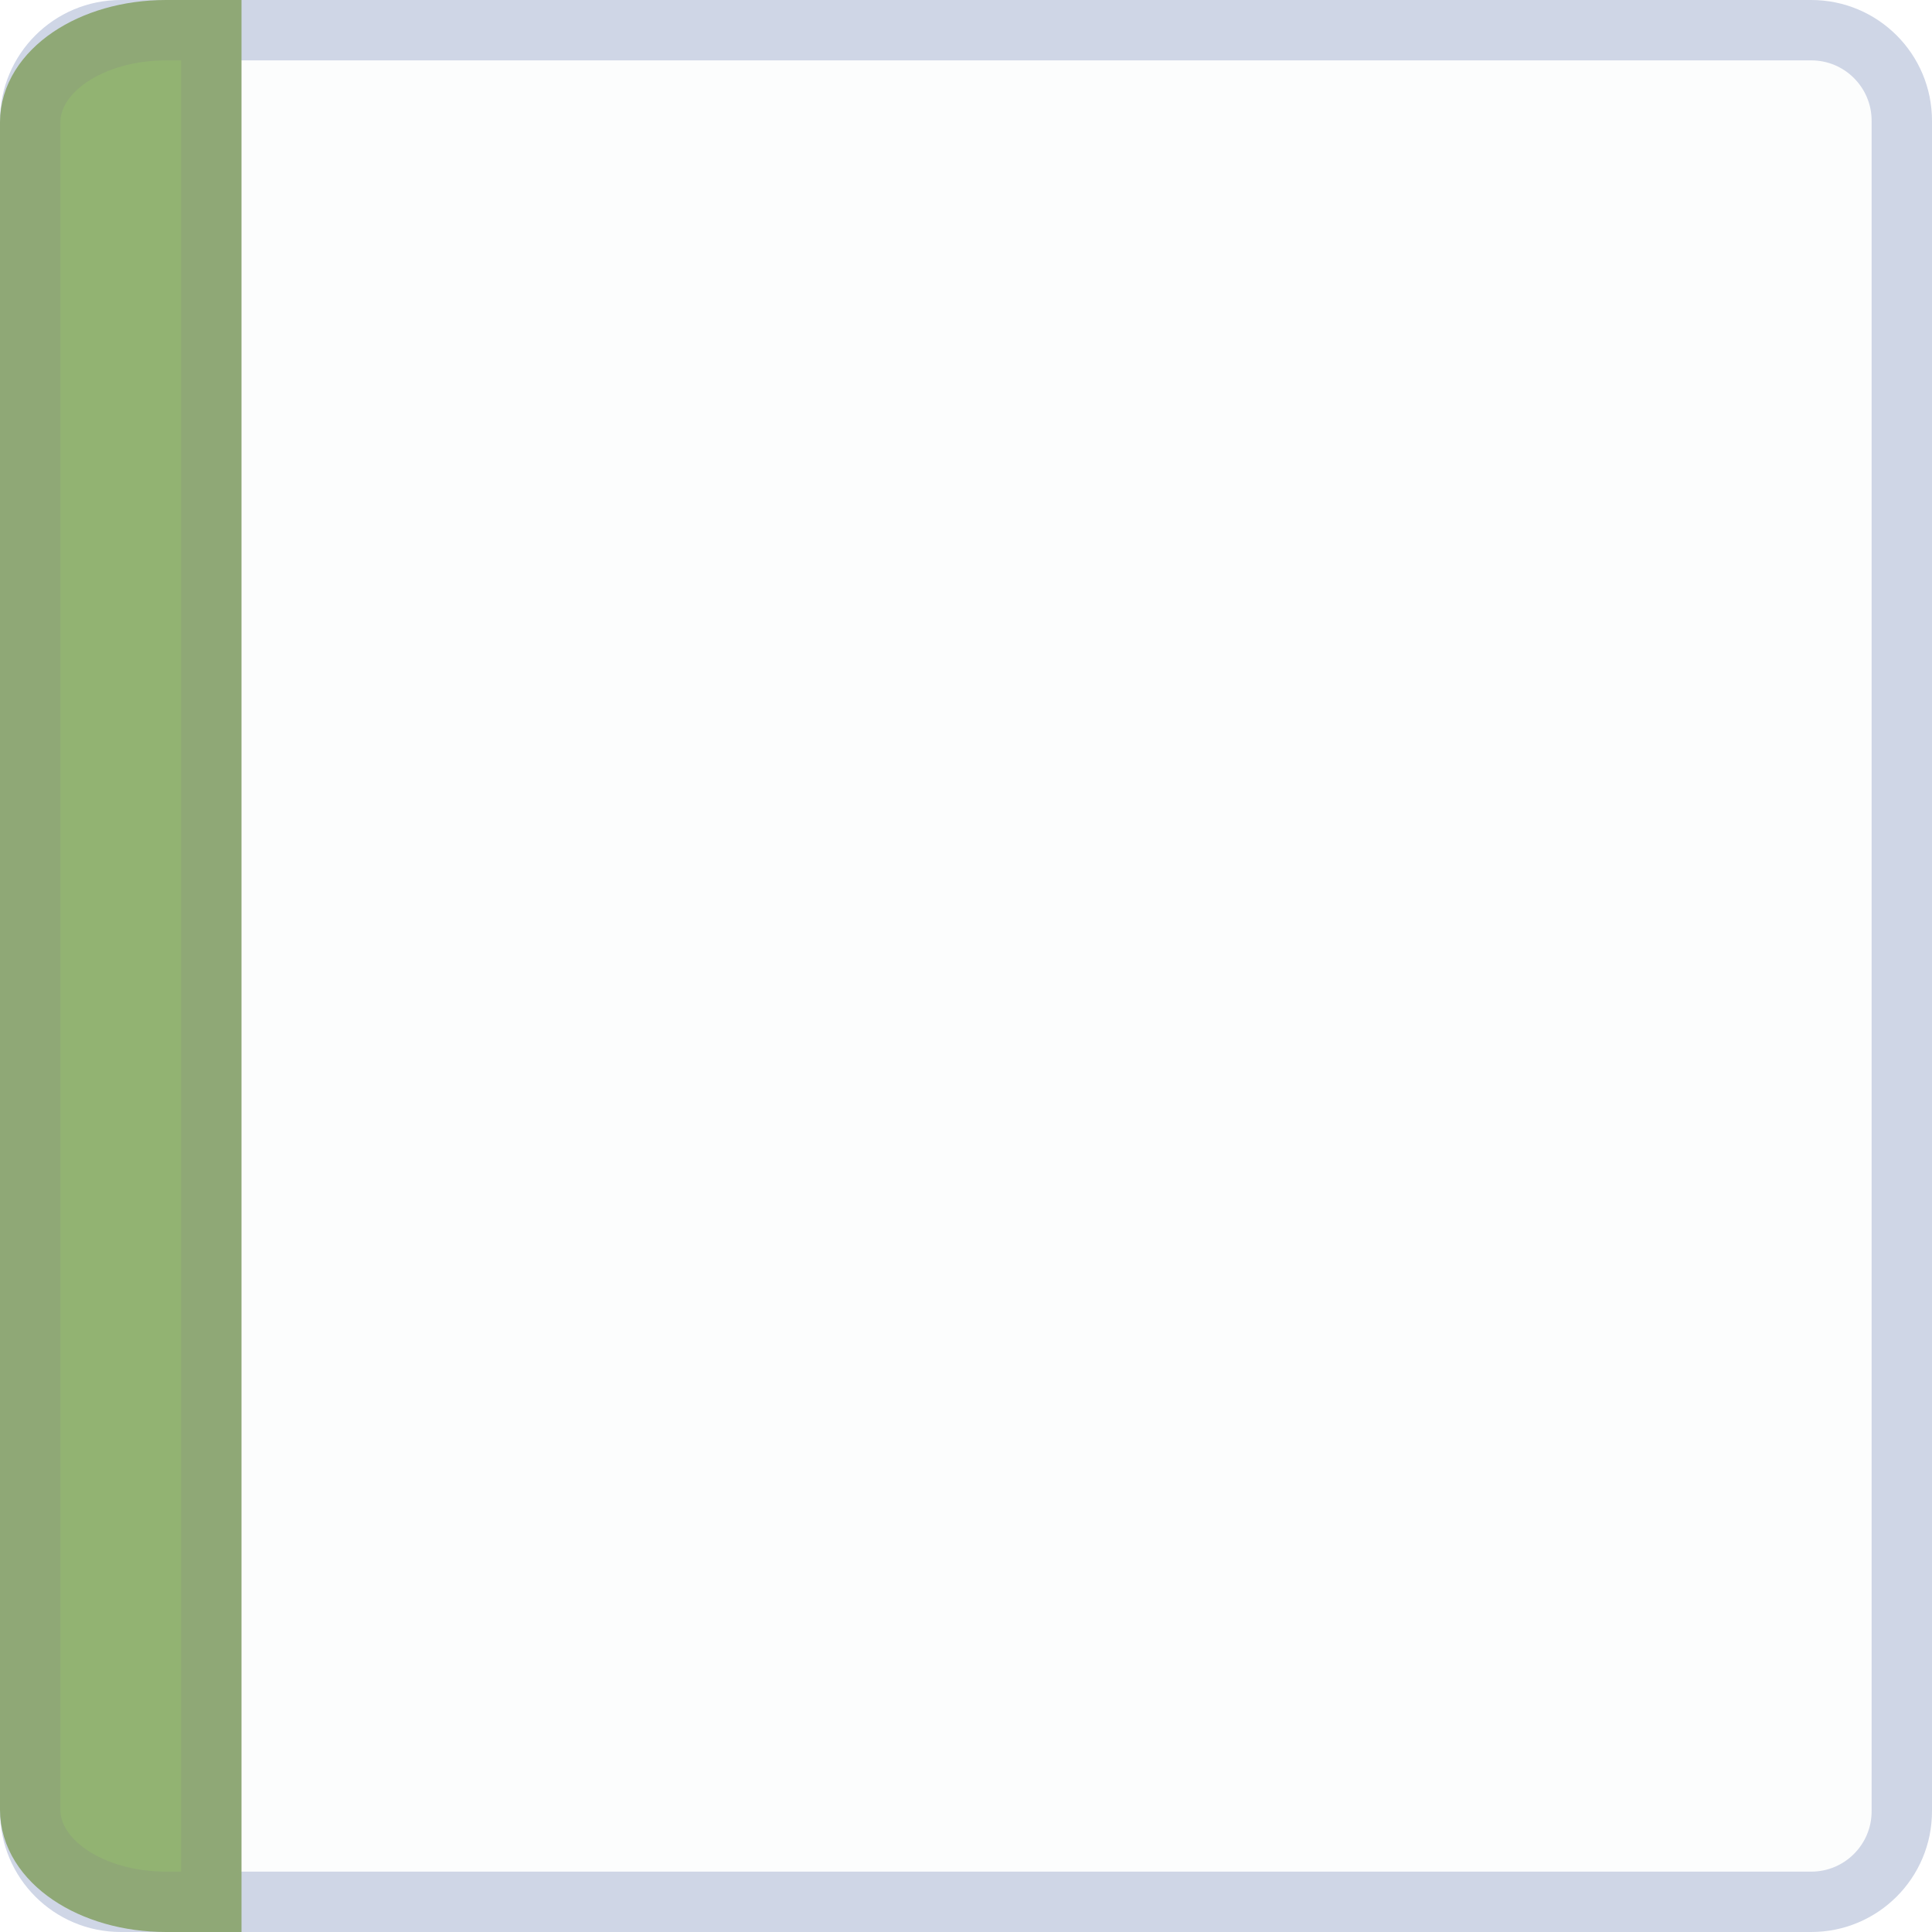
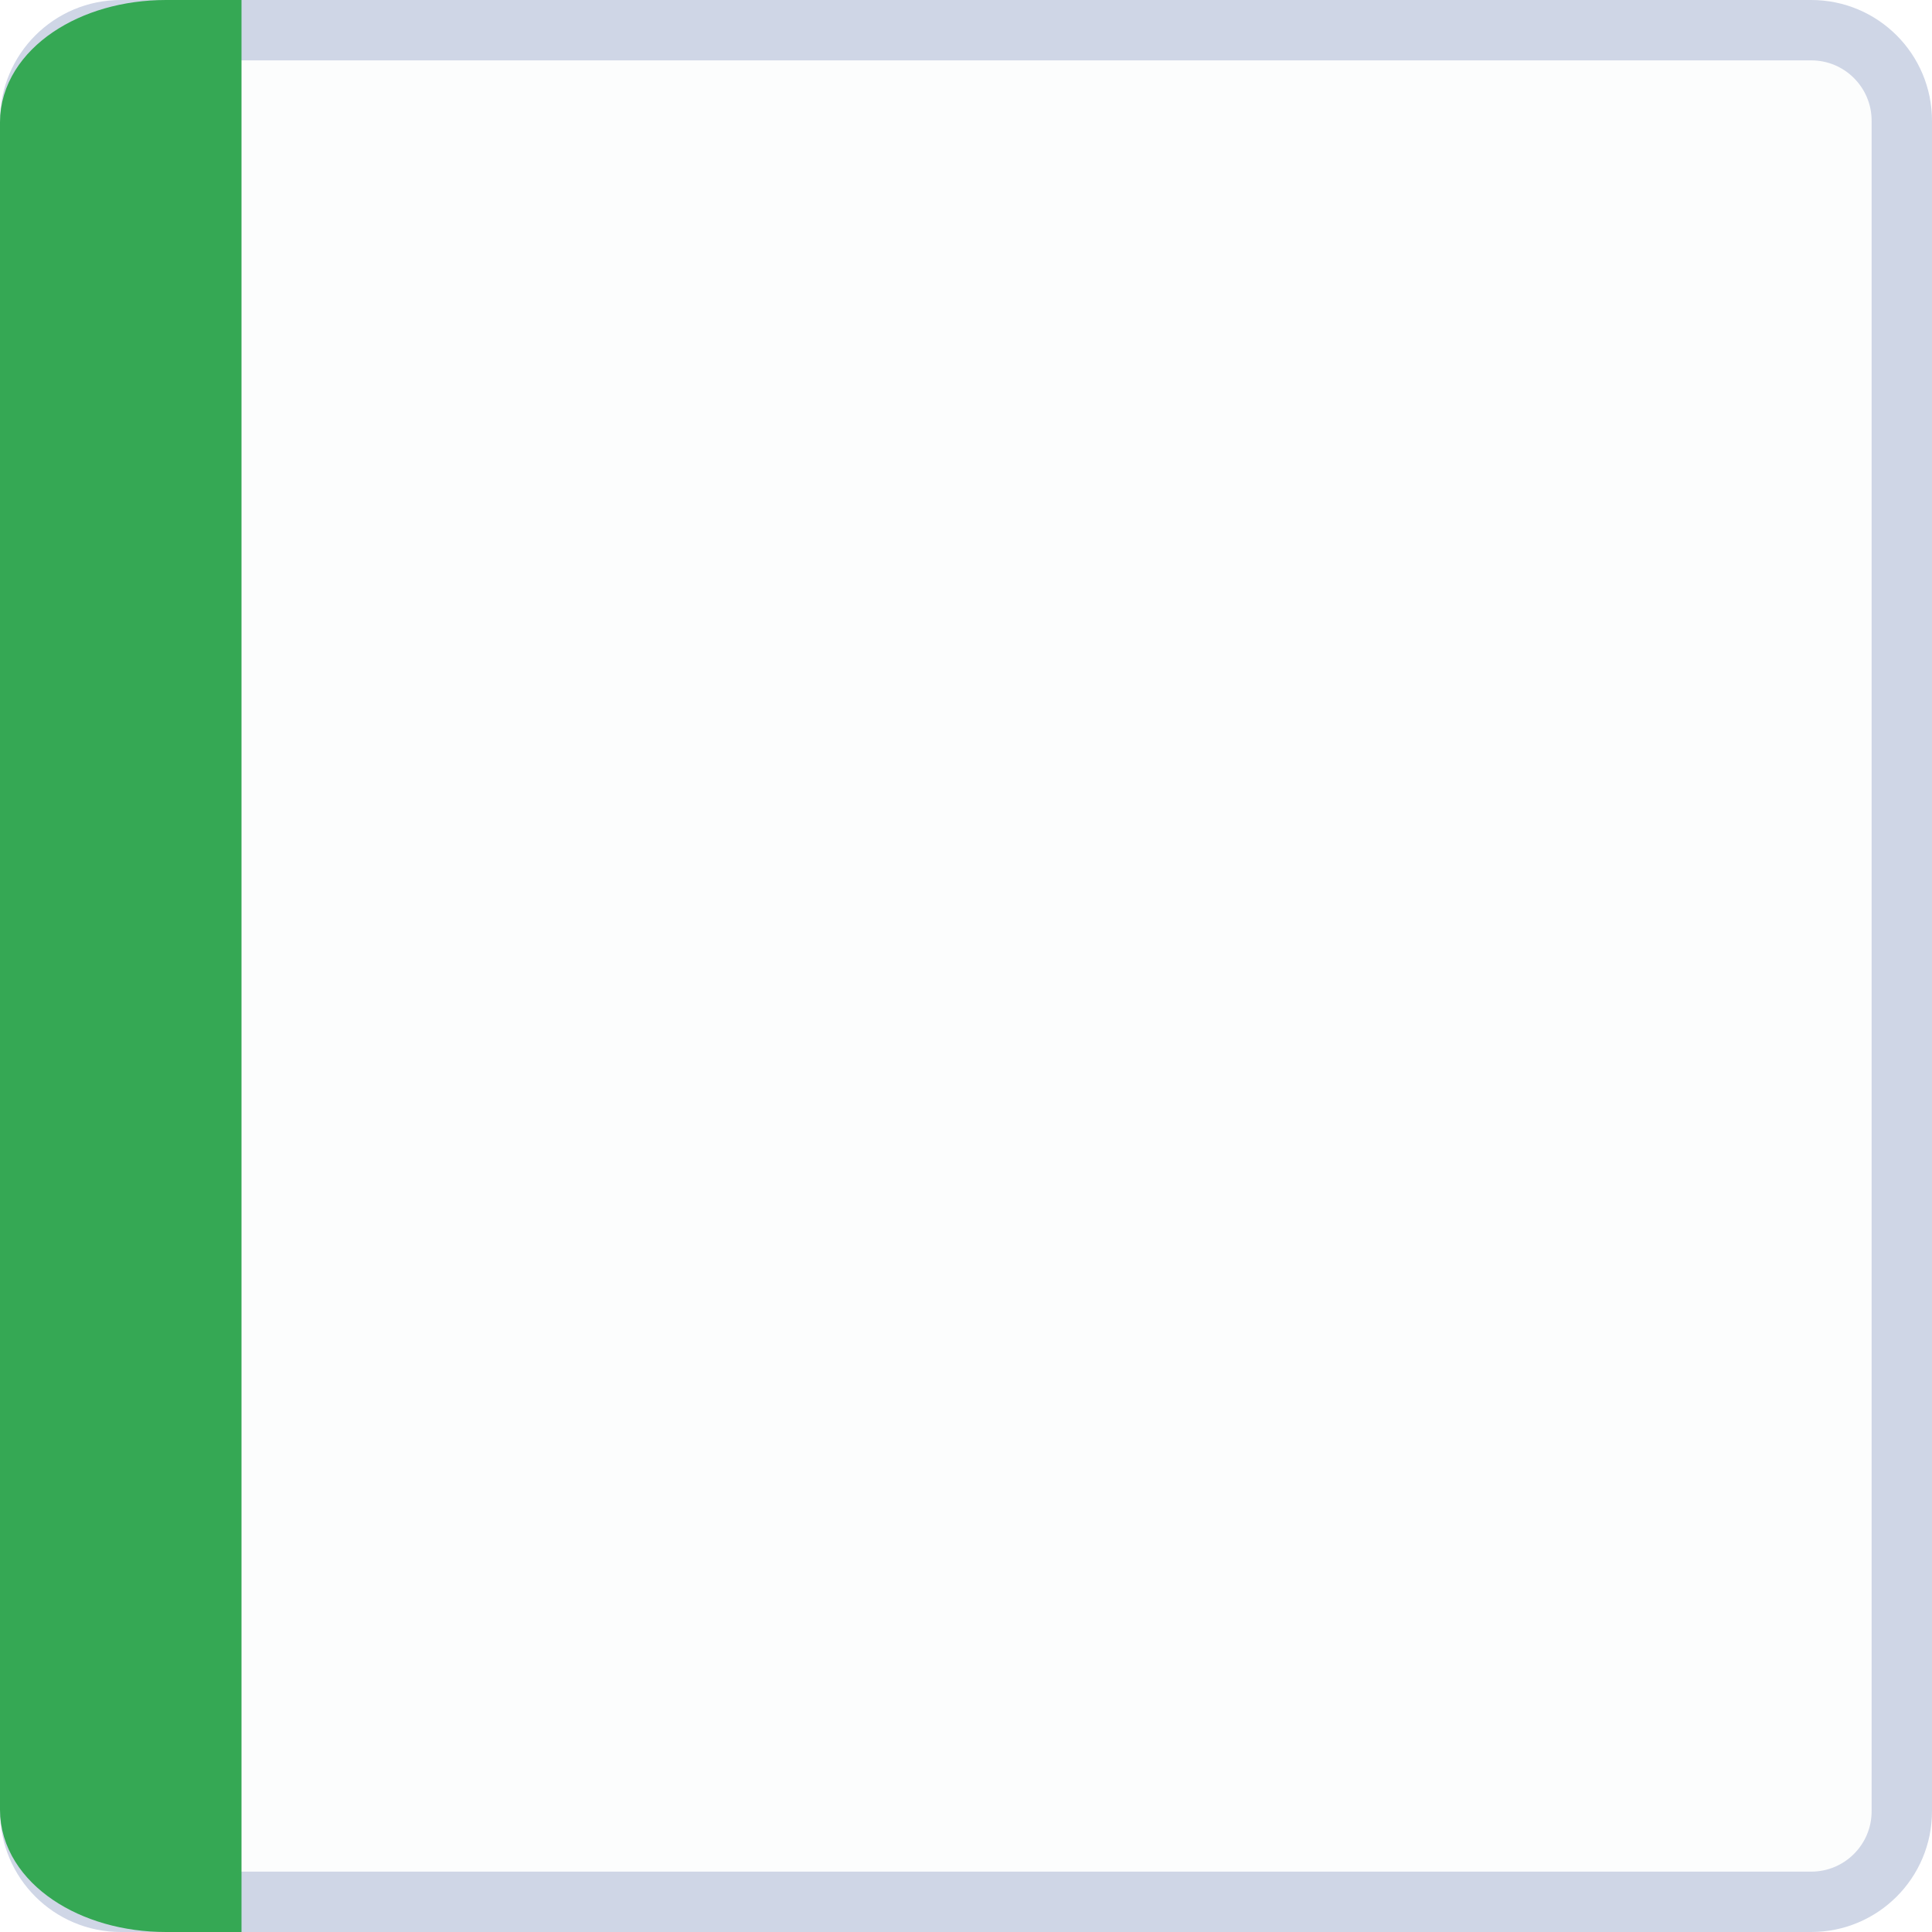
<svg xmlns="http://www.w3.org/2000/svg" width="32" height="32" viewBox="0 0 32 32" id="svg6621" version="1.1">
  <defs id="defs6623" />
  <g id="layer1" transform="translate(0,-1020.362)">
    <rect style="display:inline;opacity:1;fill:#fcfdfd;fill-opacity:1;stroke:#cfd6e6;stroke-width:1;stroke-linecap:round;stroke-linejoin:miter;stroke-miterlimit:4;stroke-dasharray:none;stroke-dashoffset:0;stroke-opacity:1" id="rect4160" width="31" height="31" x="0.5" y="1020.862" rx="1.5" ry="1.5" />
-     <path style="display:inline;opacity:1;fill:#92b372;fill-opacity:1;stroke:#8fa876;stroke-width:1;stroke-linecap:round;stroke-linejoin:miter;stroke-miterlimit:4;stroke-dasharray:none;stroke-dashoffset:0;stroke-opacity:1" d="m 2.75,1020.862 0.75,0 0,31 -0.75,0 c -1.246,0 -2.25,-0.68 -2.25,-1.526 l 0,-27.948 c 0,-0.845 1.004,-1.526 2.25,-1.526 z" id="rect4162-5" />
+     <path style="display:inline;opacity:1;fill:#35a854;fill-opacity:1;stroke:#35a854;stroke-width:1;stroke-linecap:round;stroke-linejoin:miter;stroke-miterlimit:4;stroke-dasharray:none;stroke-dashoffset:0;stroke-opacity:1" d="m 2.75,1020.862 0.75,0 0,31 -0.75,0 c -1.246,0 -2.25,-0.68 -2.25,-1.526 l 0,-27.948 c 0,-0.845 1.004,-1.526 2.25,-1.526 z" id="rect4162-5" />
  </g>
</svg>
